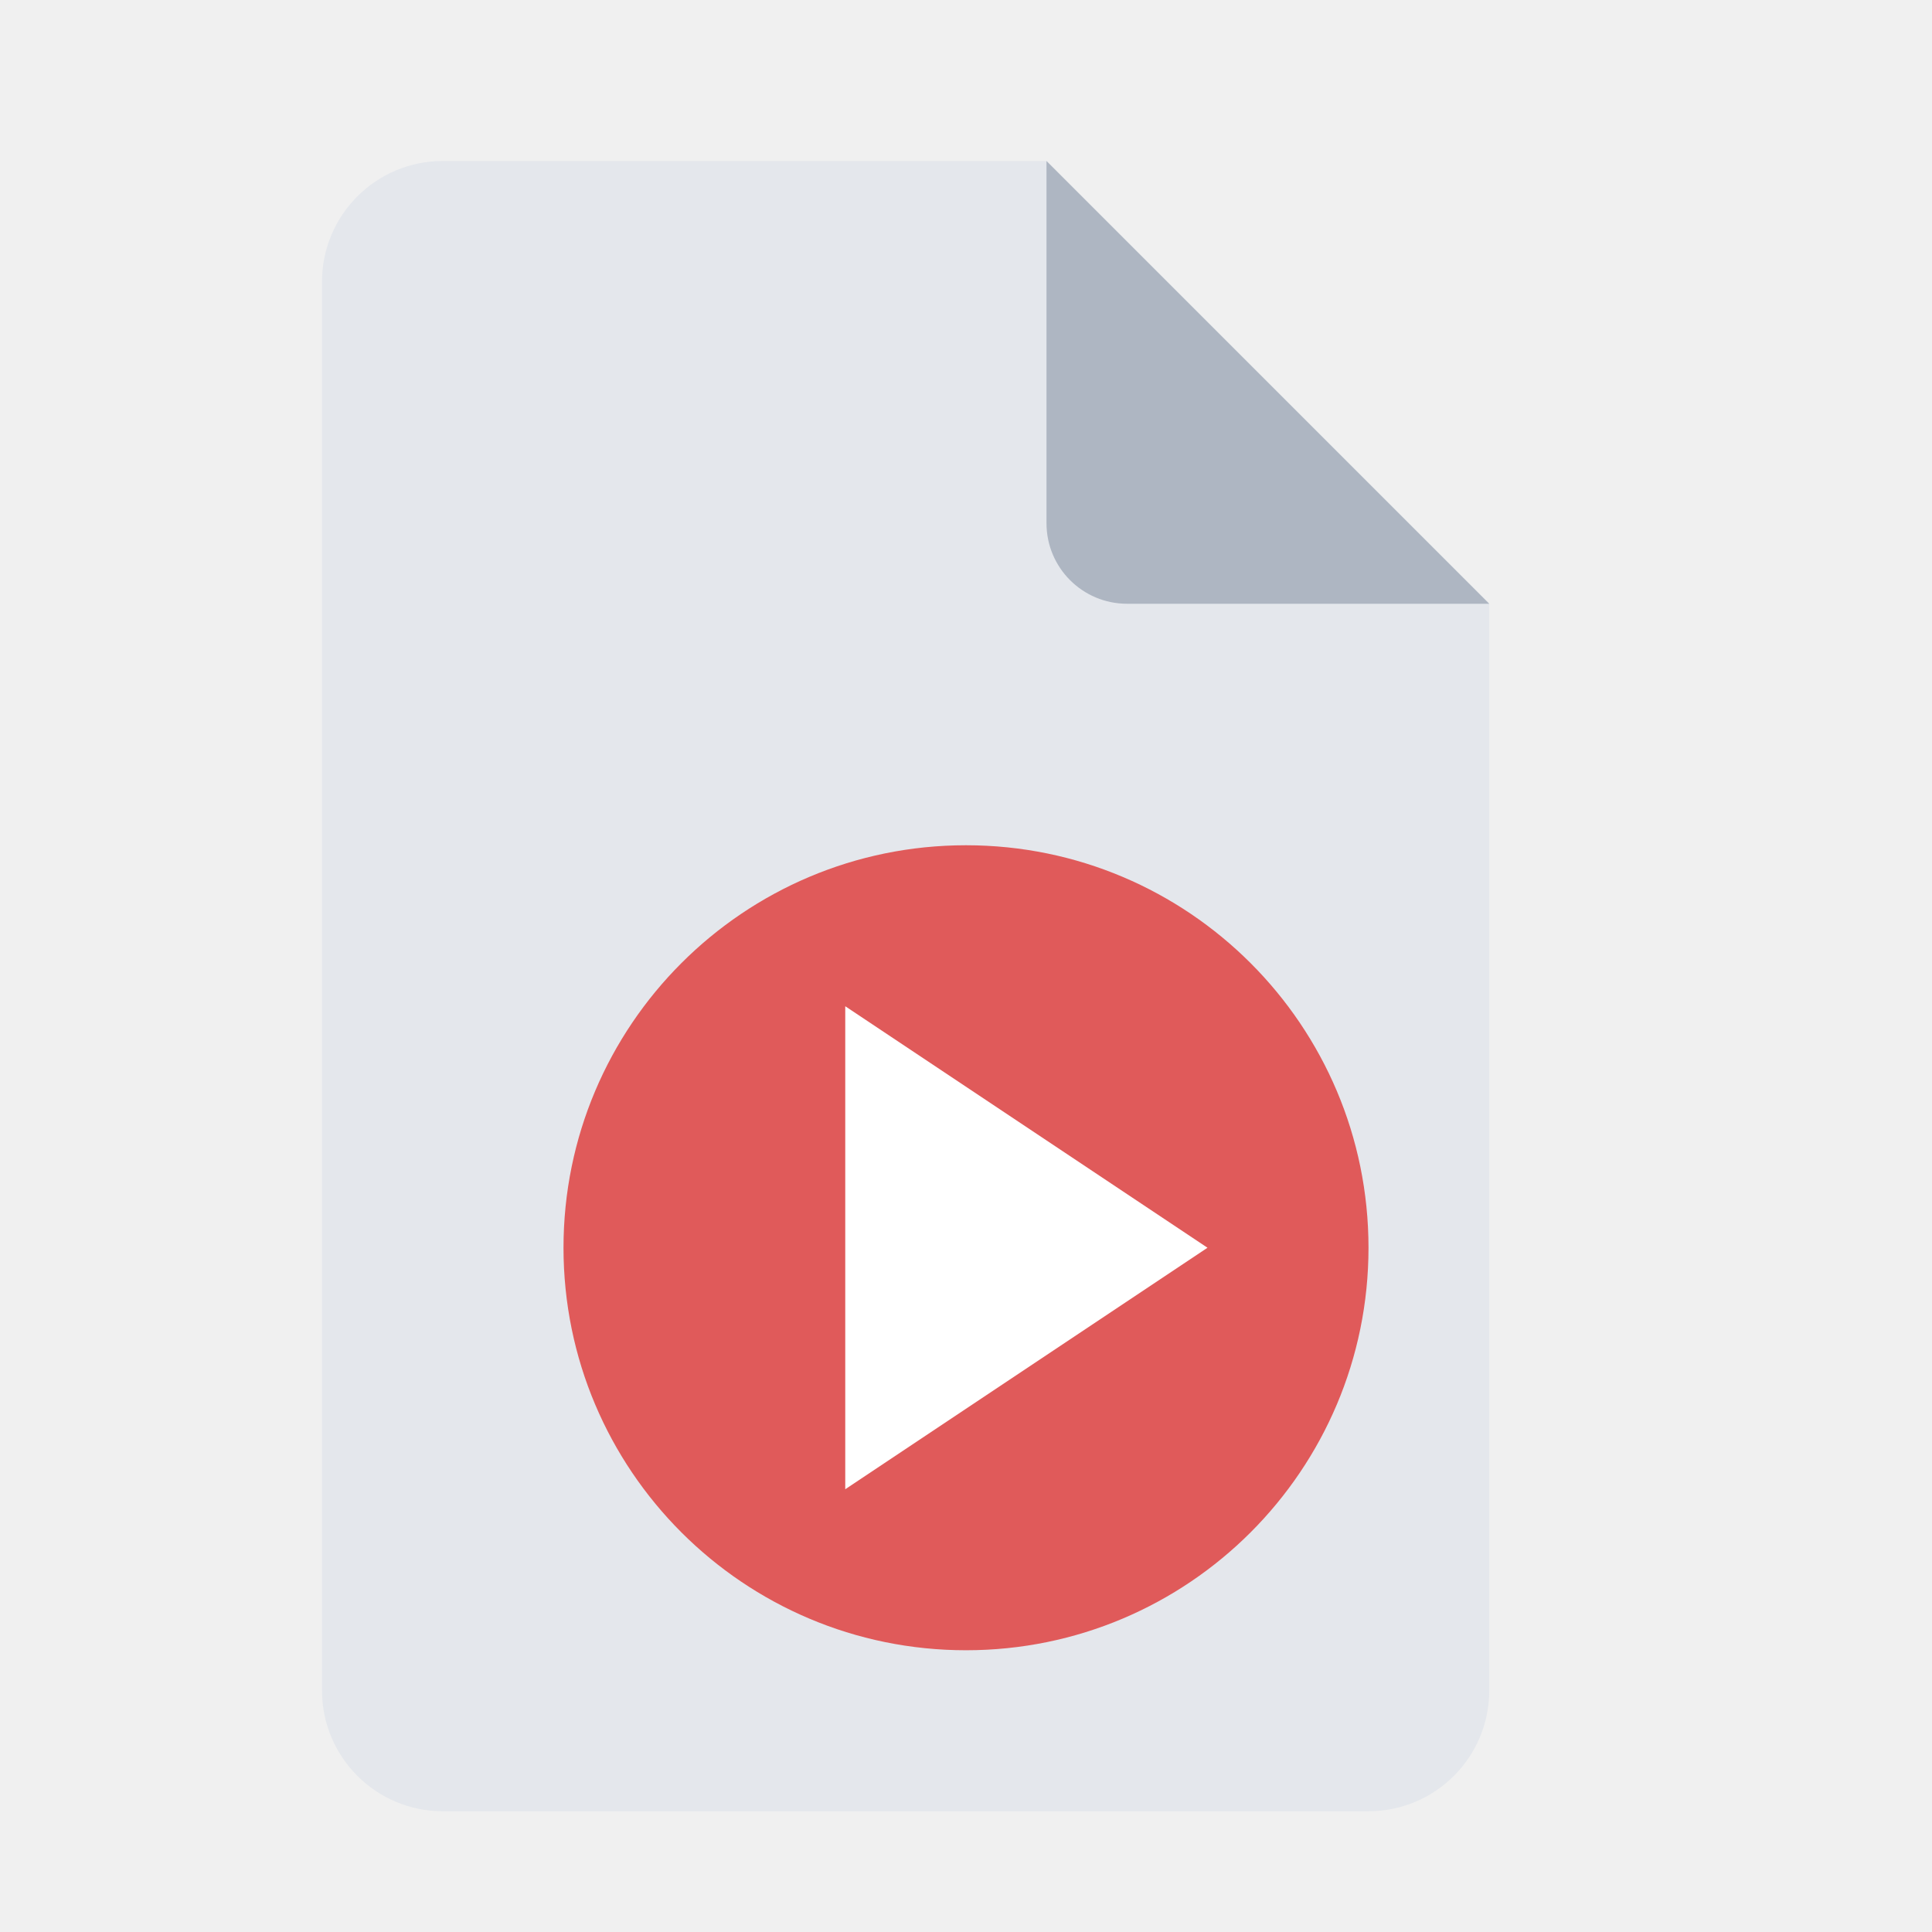
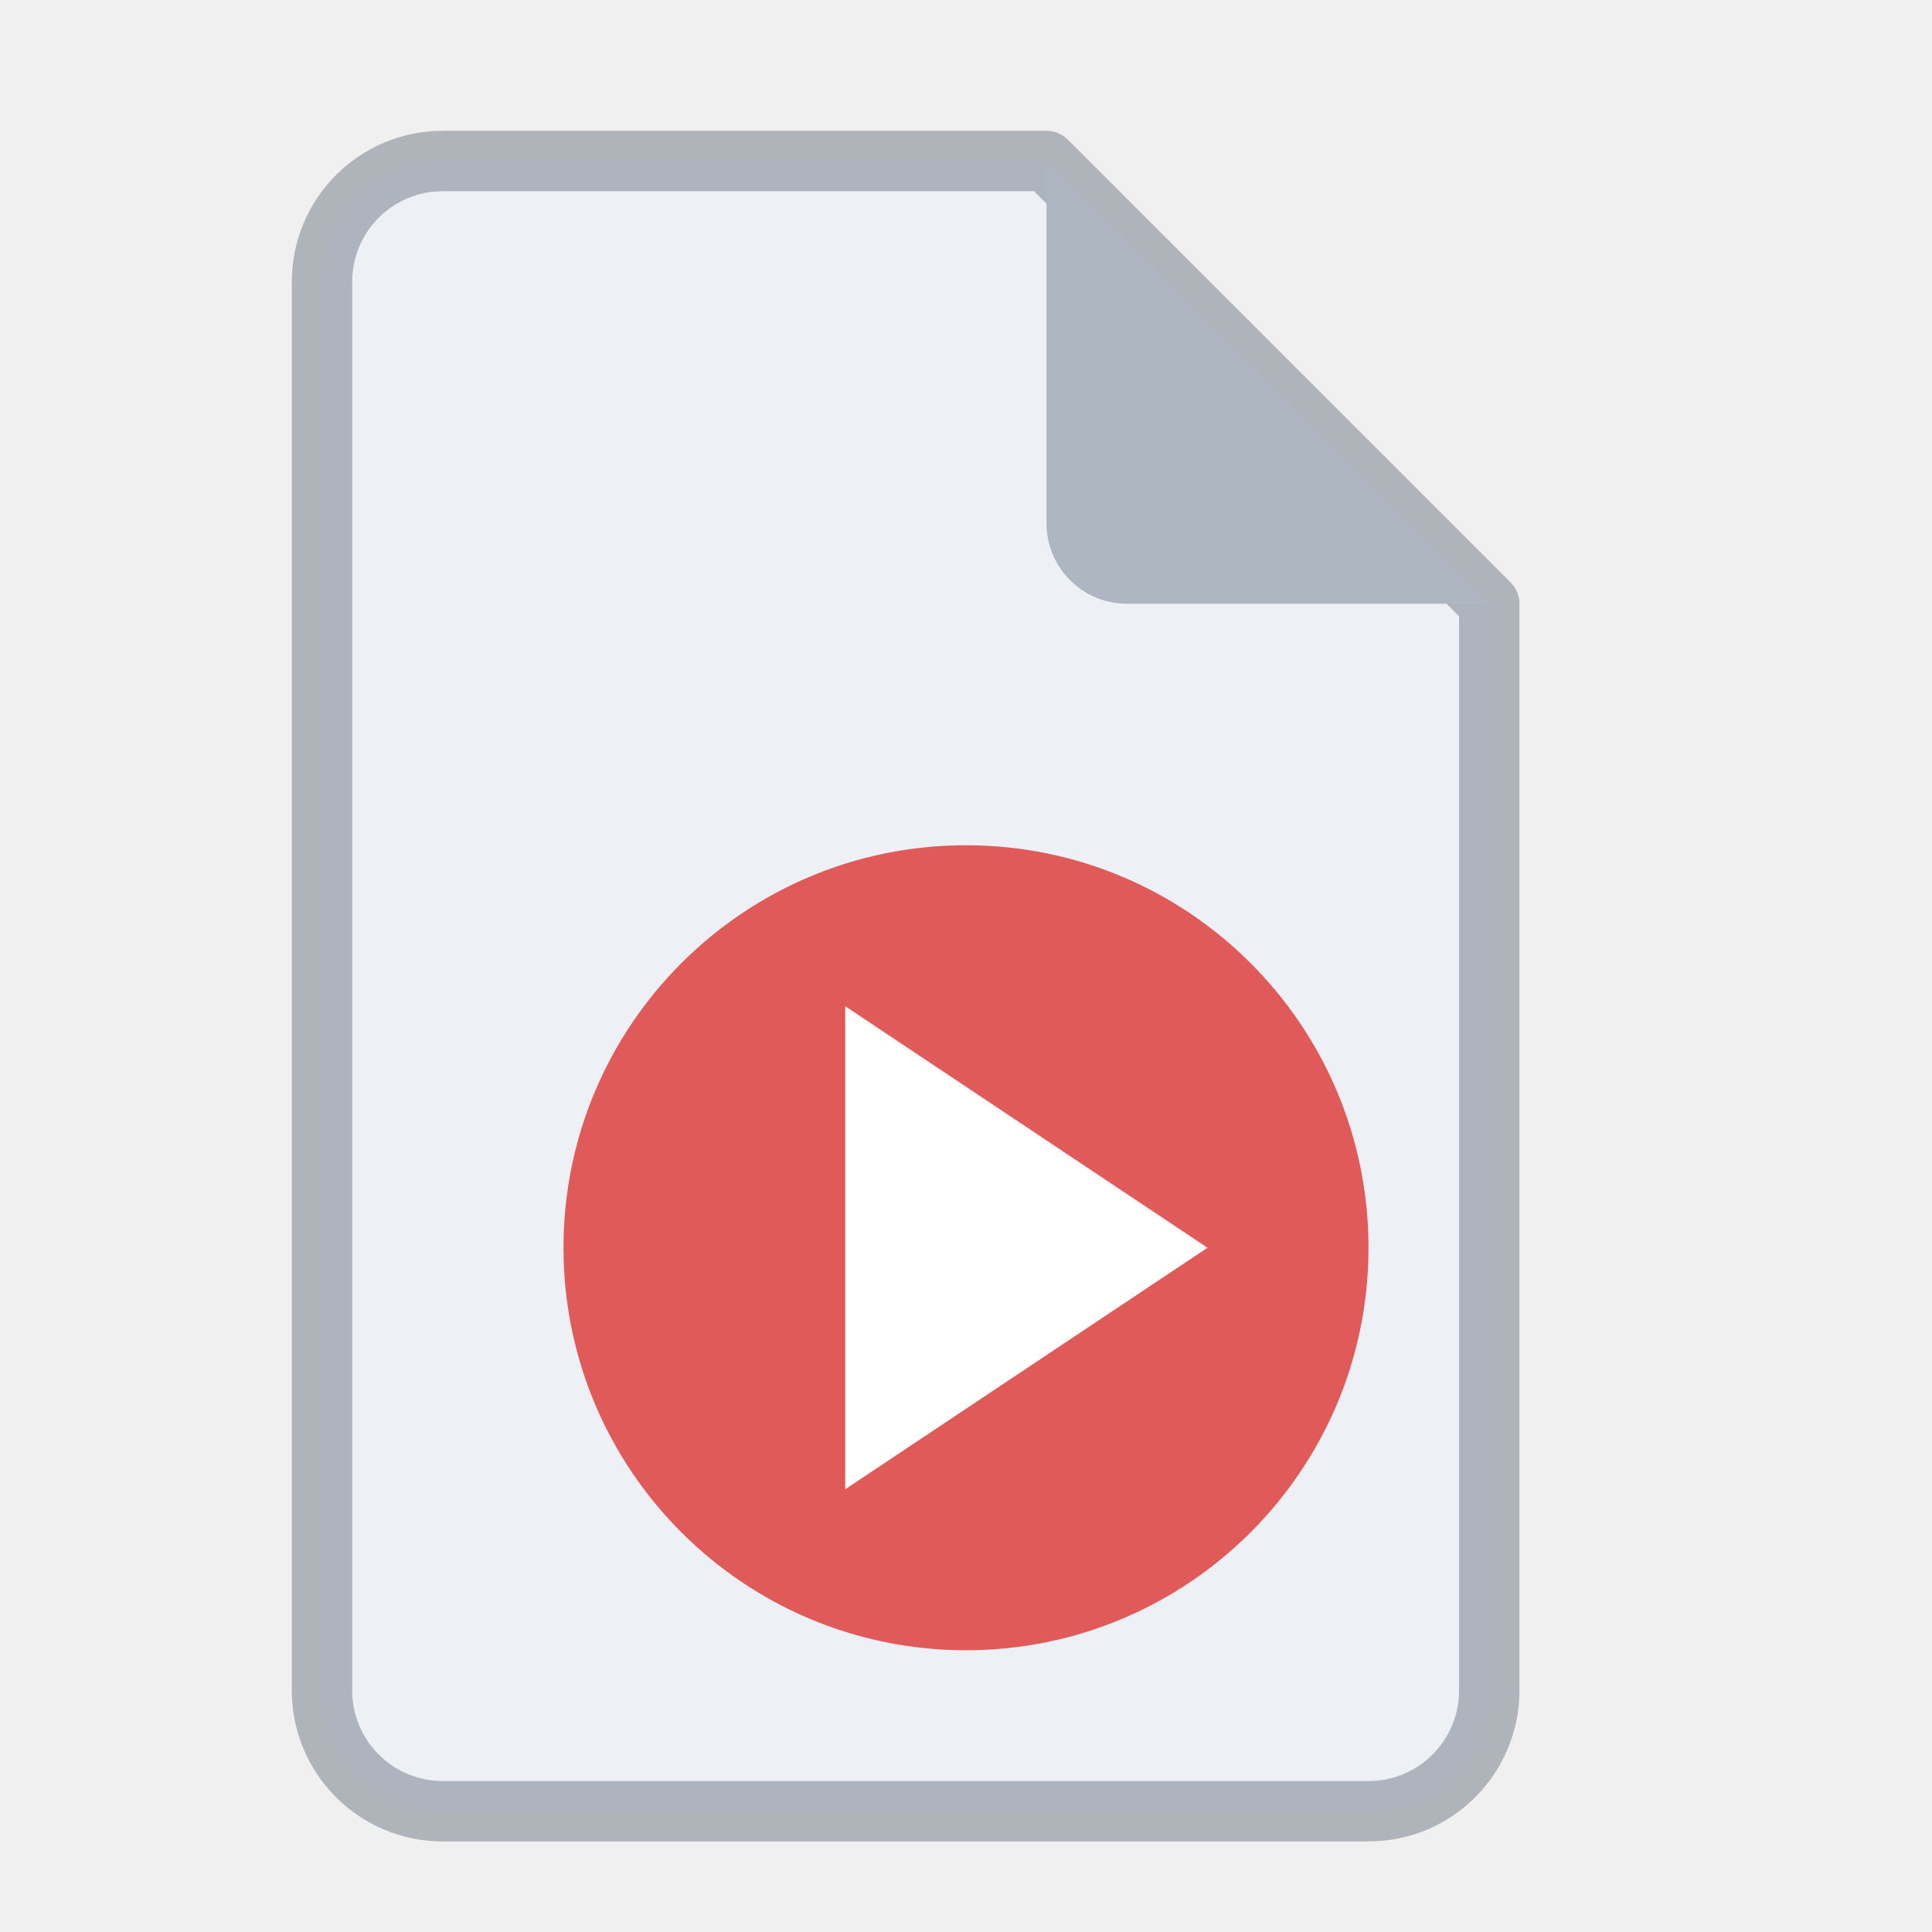
<svg xmlns="http://www.w3.org/2000/svg" viewBox="0 0 48 48" width="48" height="48">
-   <path d="M11 4h15l11 11v27a3 3 0 0 1-3 3H11a3 3 0 0 1-3-3V7a3 3 0 0 1 3-3z" fill="#E4E7EC" />
+   <path d="M11 4h15l11 11v27a3 3 0 0 1-3 3H11a3 3 0 0 1-3-3V7a3 3 0 0 1 3-3z" fill="#EDF0F4" stroke="#6E7887" stroke-opacity="0.5" stroke-width="1.5" stroke-linejoin="round" />
  <path d="M26 4l11 11h-9a2 2 0 0 1-2-2z" fill="#AEB6C2" />
  <circle cx="24" cy="31" r="10" fill="#E05A5A" />
  <path d="M21 25l9 6-9 6z" fill="#FFFFFF" />
</svg>
